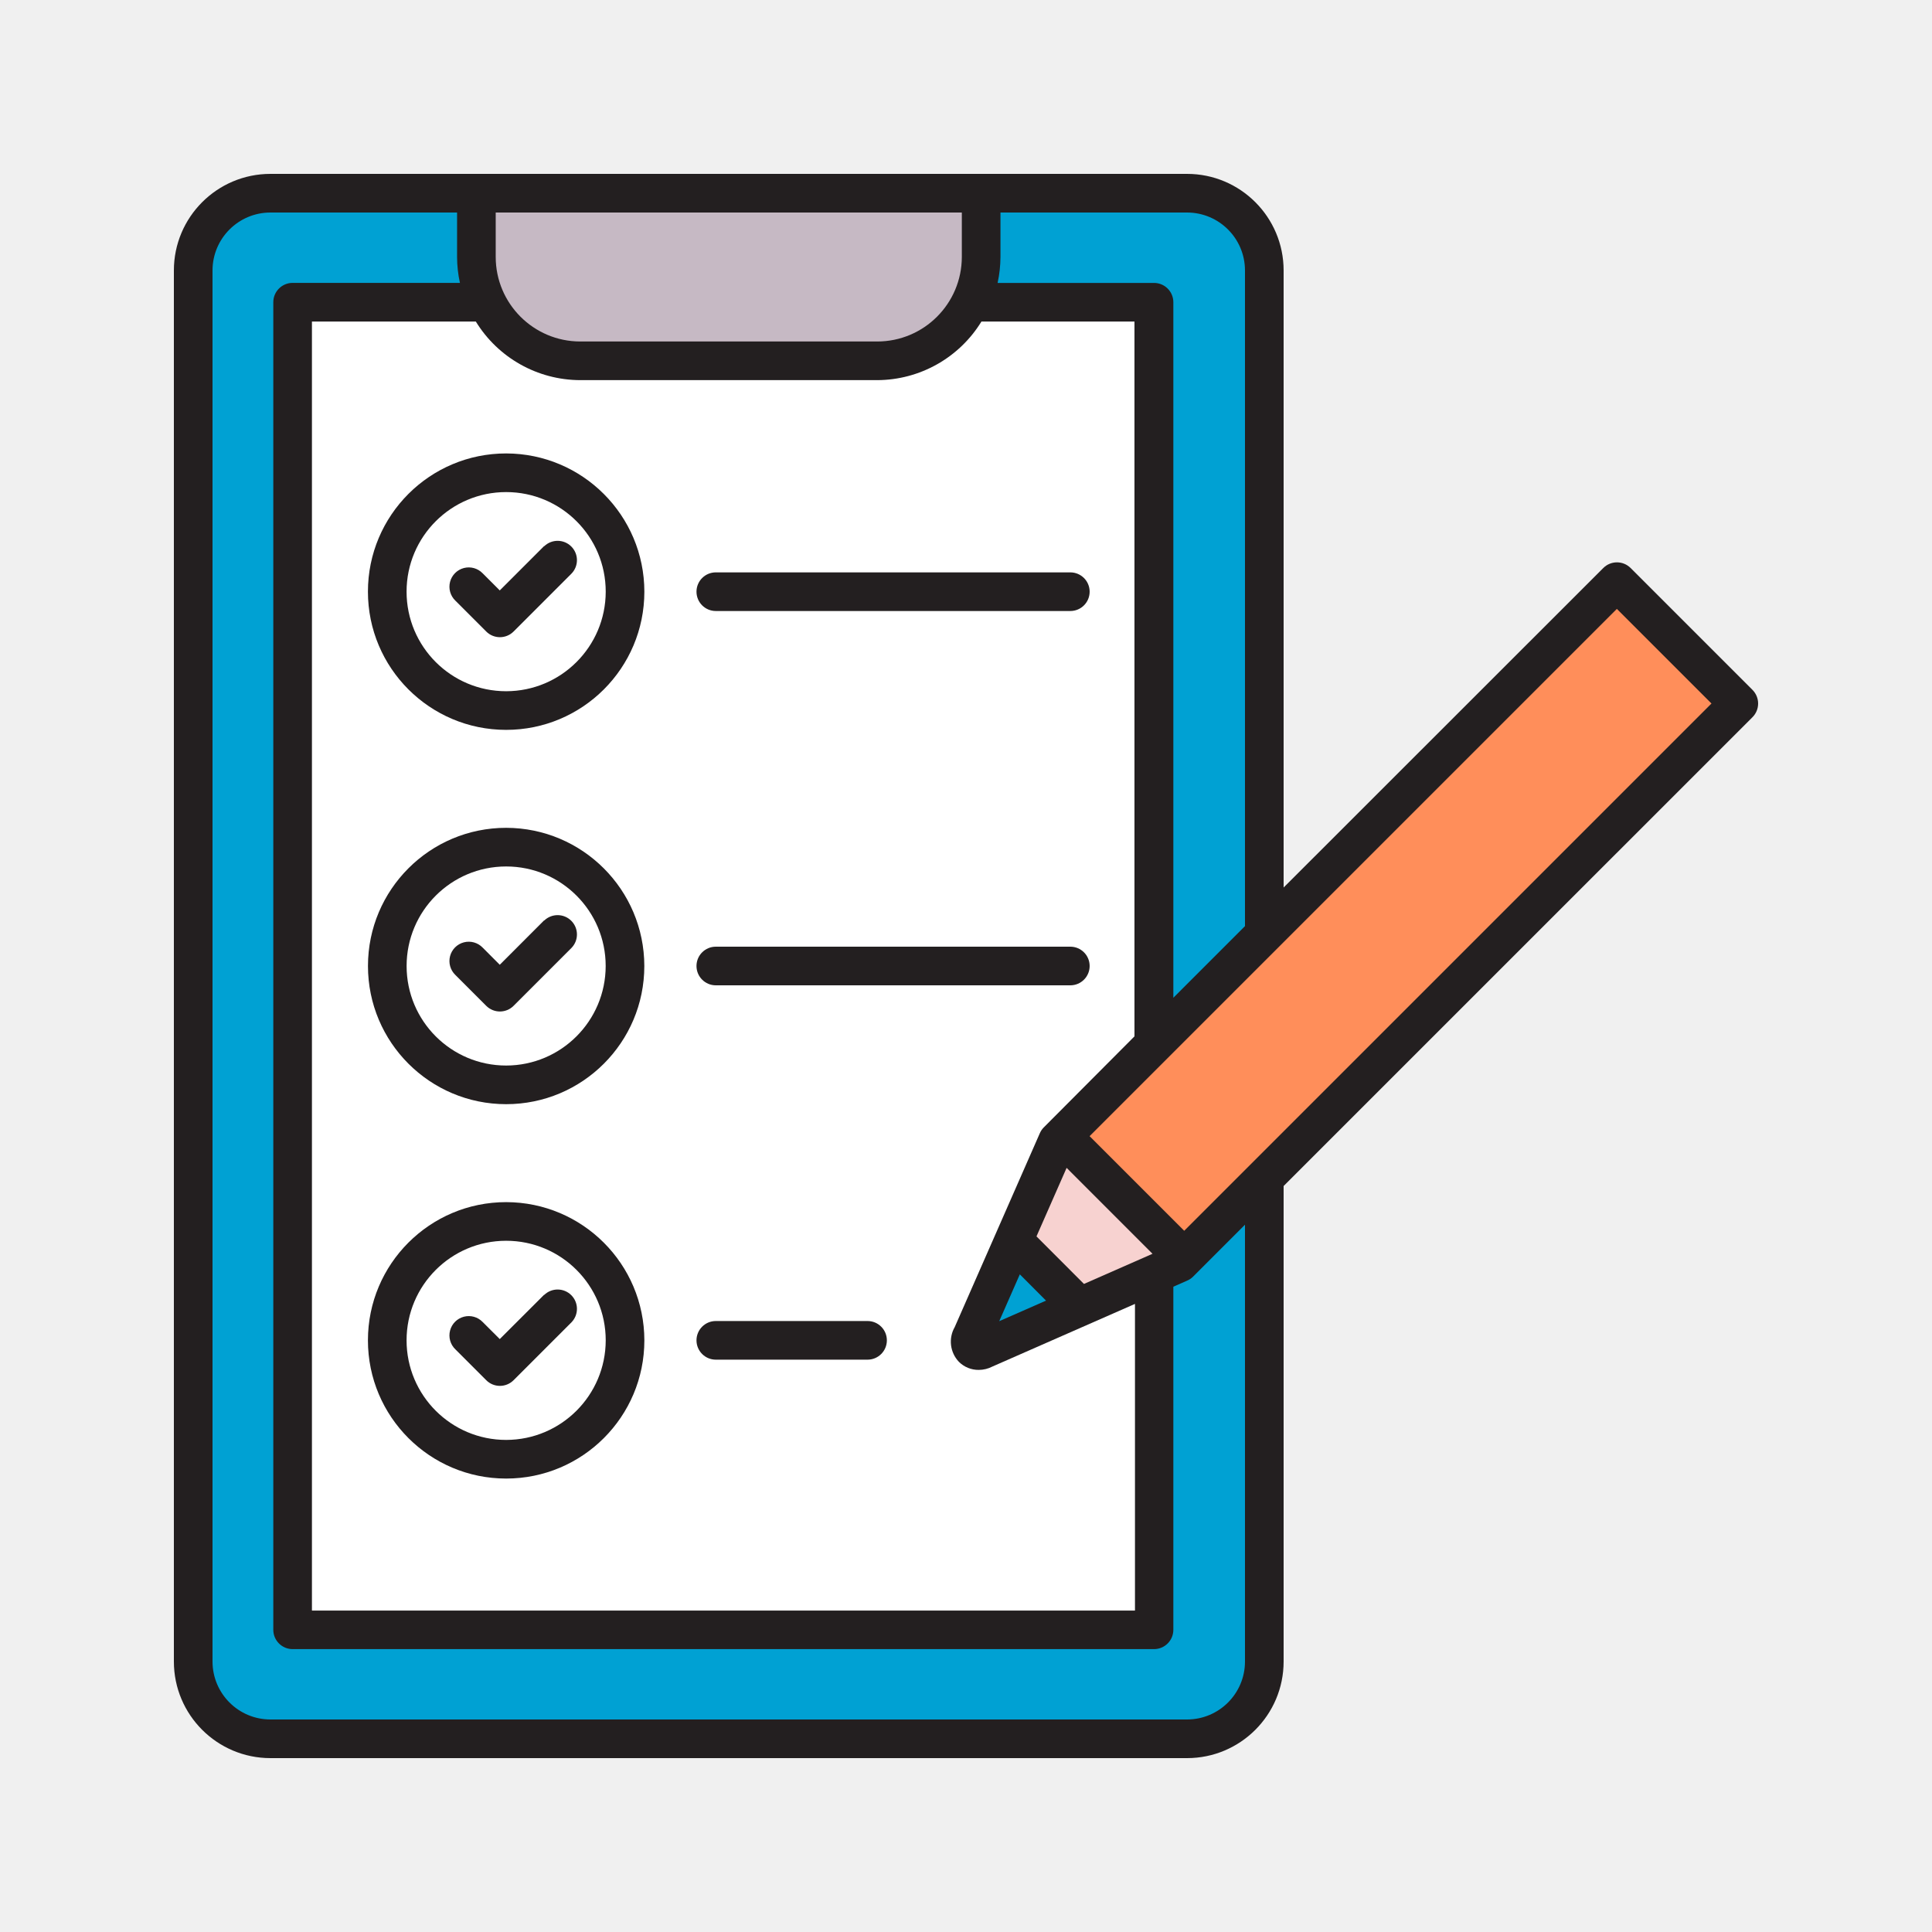
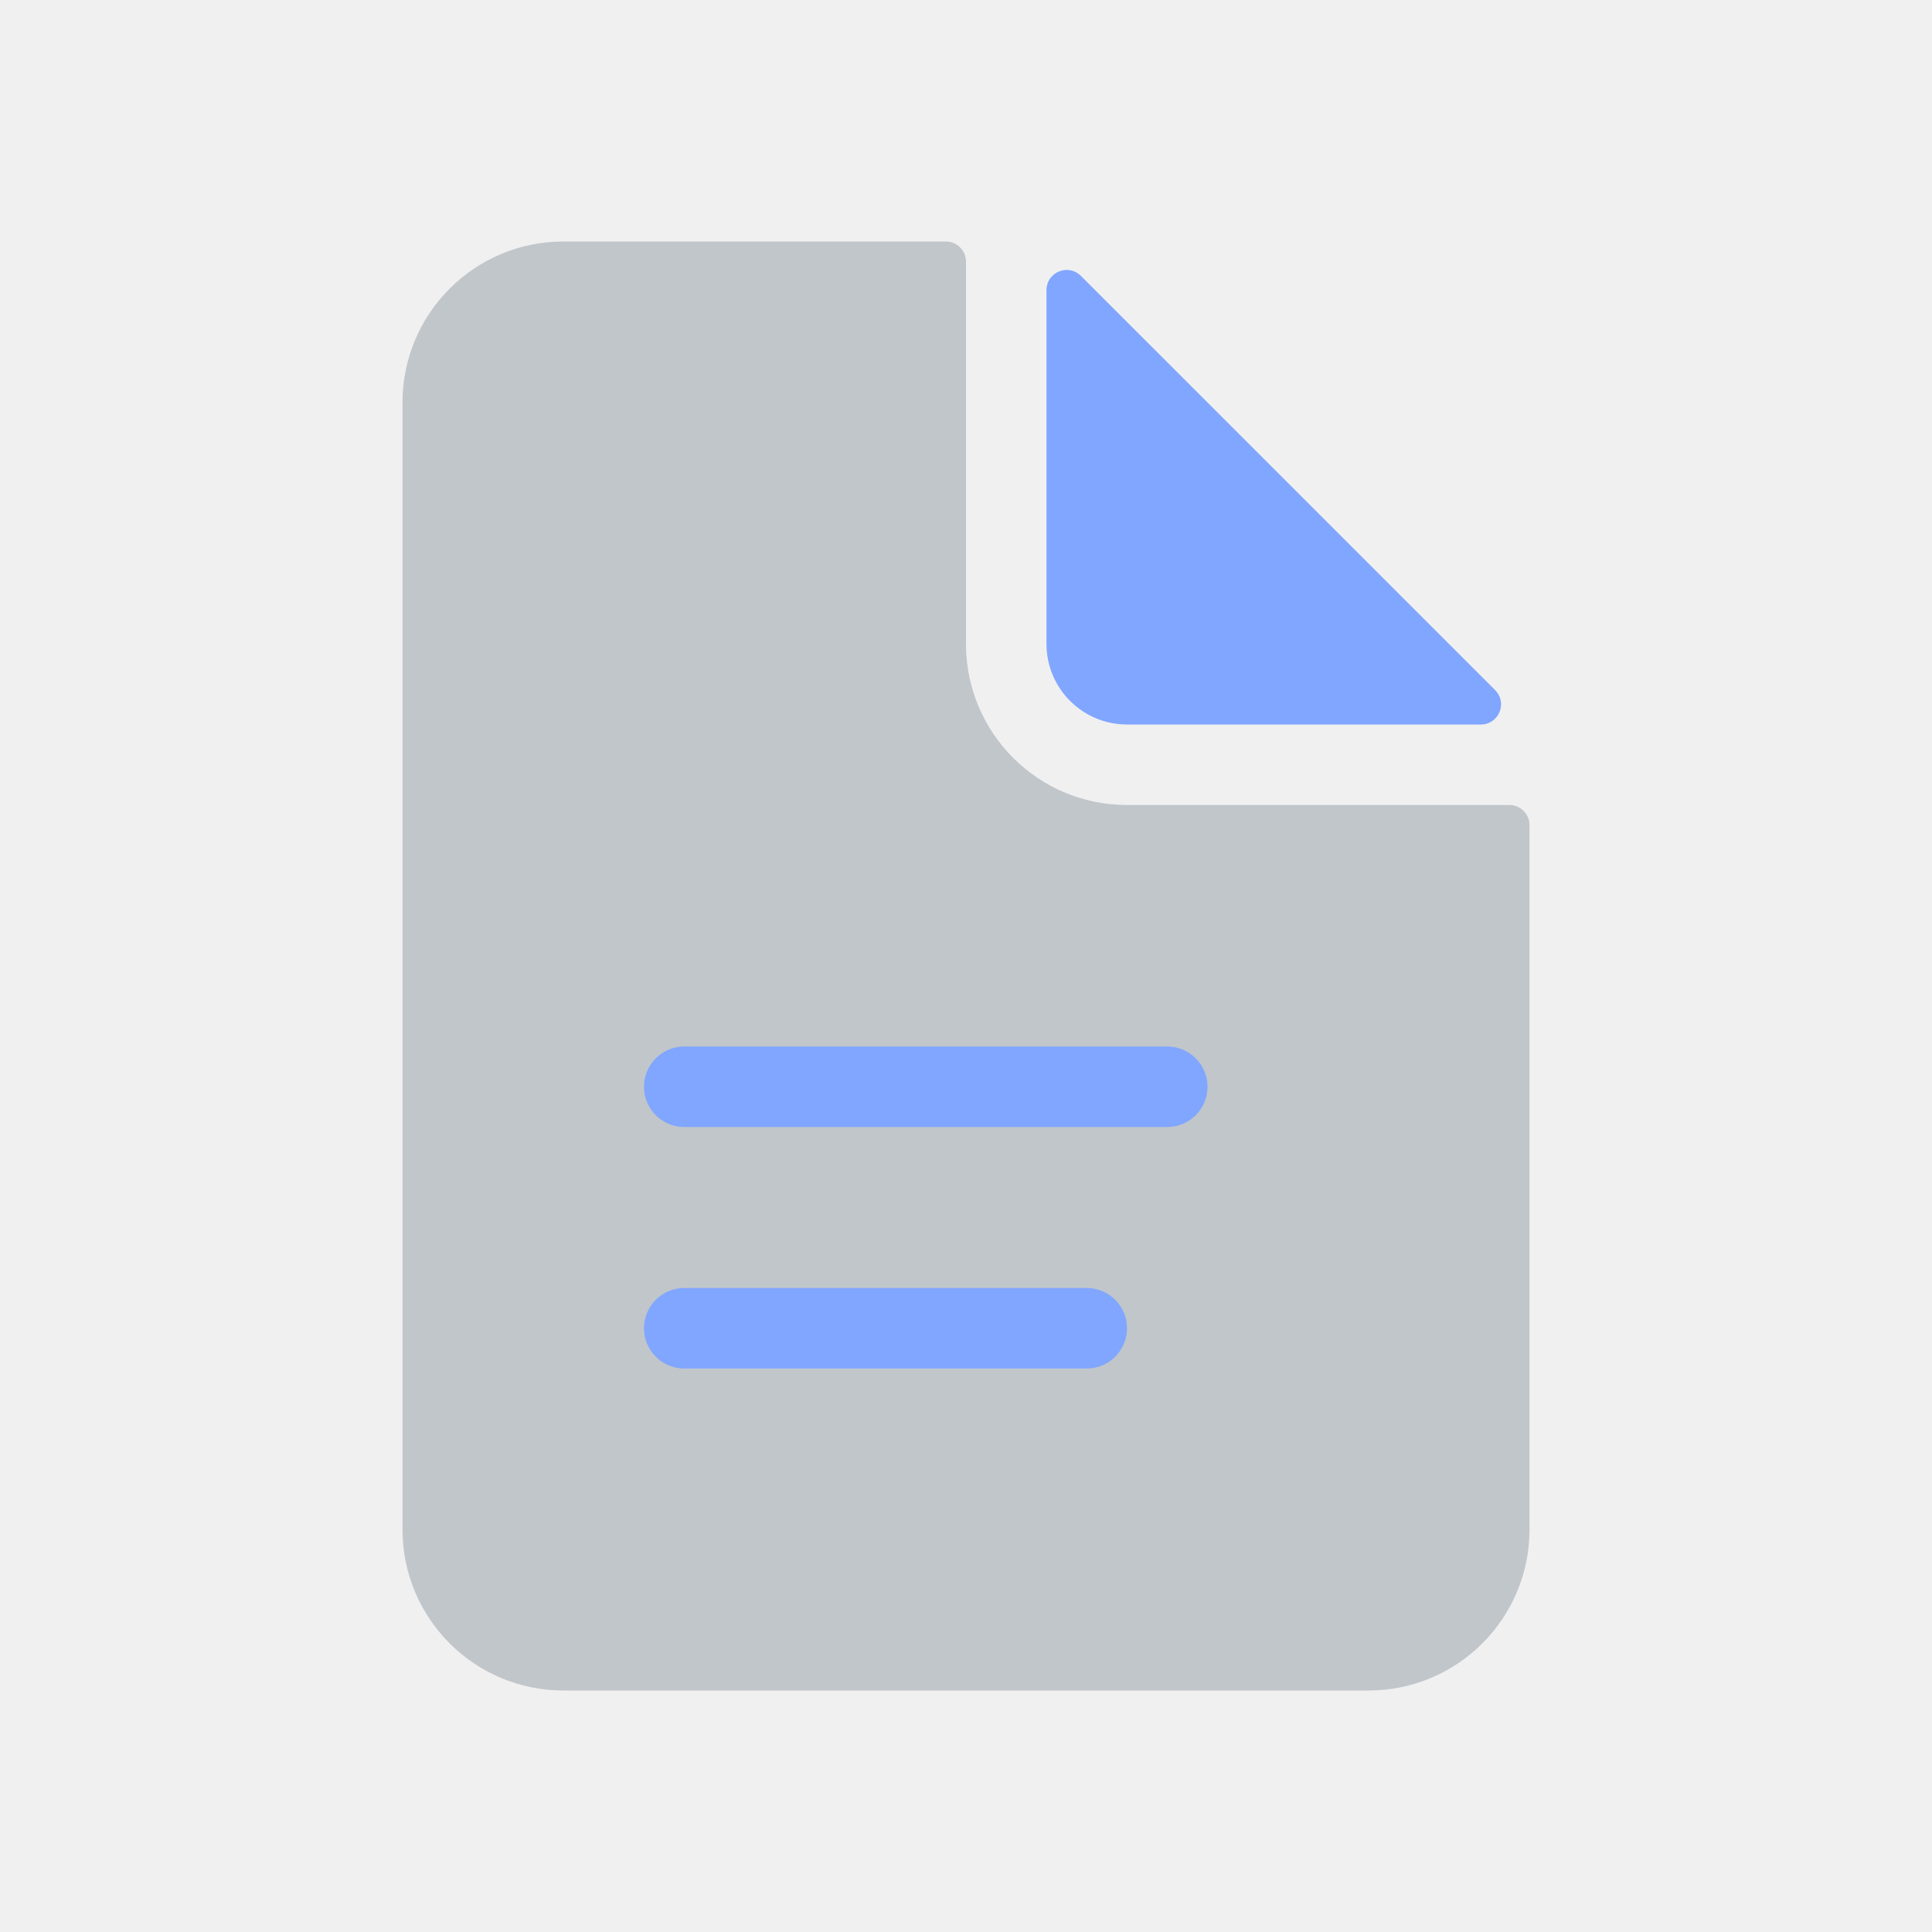
- <svg xmlns="http://www.w3.org/2000/svg" viewBox="0 0 50 50" data-name="Layer 1" id="Layer_1" fill="#000000">
+ <svg xmlns="http://www.w3.org/2000/svg" viewBox="0 0 24 24" fill="none">
  <g id="SVGRepo_bgCarrier" stroke-width="0" />
  <g id="SVGRepo_tracerCarrier" stroke-linecap="round" stroke-linejoin="round" />
  <g id="SVGRepo_iconCarrier">
-     <defs>
-       <style>.cls-1{fill:#231f20;}.cls-2{fill:#ffffff;}.cls-3{fill:#00a1d3;}.cls-4{fill:#f7d2d0;}.cls-5{fill:#c6b9c4;}.cls-6{fill:#ff8e5a;}</style>
-     </defs>
-     <path class="cls-1" d="M45.5,18.207a.5.5,0,0,0-.146-.353L42.2,14.7a.5.5,0,0,0-.707,0L33.22,22.969V7a2.5,2.5,0,0,0-2.5-2.5H7A2.5,2.5,0,0,0,4.5,7V43A2.5,2.5,0,0,0,7,45.5H30.72a2.5,2.5,0,0,0,2.5-2.5V30.694L45.354,18.561A.5.5,0,0,0,45.5,18.207Z" />
-     <path class="cls-2" d="M27.008,29.182a.5.5,0,0,0-.1.152l-2.2,5.011a.758.758,0,0,0,.109.9.717.717,0,0,0,.511.208.773.773,0,0,0,.358-.088l3.687-1.62v7.936H8.073V8.321h4.241a3.178,3.178,0,0,0,2.7,1.517H22.7a3.178,3.178,0,0,0,2.7-1.517h3.96v18.5Z" />
-     <path class="cls-3" d="M32.22,43a1.5,1.5,0,0,1-1.5,1.5H7A1.5,1.5,0,0,1,5.5,43V7A1.5,1.5,0,0,1,7,5.5h4.829V6.65a3.15,3.15,0,0,0,.074.671H7.573a.5.5,0,0,0-.5.5V42.179a.5.5,0,0,0,.5.5H29.866a.5.5,0,0,0,.5-.5V33.3l.352-.155a.5.5,0,0,0,.153-.1l1.349-1.35Z" />
-     <path class="cls-1" d="M18.525,15.813H27.7a.5.5,0,0,0,0-1H18.525a.5.5,0,0,0,0,1Z" />
-     <path class="cls-1" d="M14.083,14.131,12.934,15.28l-.443-.443a.5.5,0,1,0-.707.707l.8.8a.5.5,0,0,0,.707,0l1.5-1.5a.5.5,0,0,0-.707-.707Z" />
-     <path class="cls-1" d="M13.1,11.735a3.577,3.577,0,1,0,3.576,3.578A3.582,3.582,0,0,0,13.1,11.735Zm0,6.154a2.577,2.577,0,1,1,2.576-2.576A2.58,2.58,0,0,1,13.1,17.889Z" />
-     <path class="cls-1" d="M27.7,24.5H18.525a.5.5,0,0,0,0,1H27.7a.5.5,0,0,0,0-1Z" />
-     <path class="cls-1" d="M14.083,23.818l-1.149,1.15-.443-.444a.5.5,0,1,0-.707.707l.8.8a.5.5,0,0,0,.707,0l1.5-1.5a.5.5,0,0,0-.707-.707Z" />
-     <path class="cls-1" d="M13.1,21.424A3.576,3.576,0,1,0,16.675,25,3.581,3.581,0,0,0,13.1,21.424Zm0,6.152A2.576,2.576,0,1,1,15.675,25,2.579,2.579,0,0,1,13.1,27.576Z" />
-     <path class="cls-1" d="M22.452,34.188H18.525a.5.5,0,0,0,0,1h3.927a.5.5,0,0,0,0-1Z" />
-     <path class="cls-1" d="M14.083,33.507l-1.149,1.148-.443-.442a.5.5,0,1,0-.707.707l.8.8a.5.5,0,0,0,.707,0l1.5-1.5a.5.5,0,0,0-.707-.707Z" />
-     <path class="cls-1" d="M13.1,31.111a3.577,3.577,0,1,0,3.576,3.577A3.582,3.582,0,0,0,13.1,31.111Zm0,6.154a2.577,2.577,0,1,1,2.576-2.577A2.581,2.581,0,0,1,13.1,37.265Z" />
-     <path class="cls-3" d="M32.22,7V23.968h0l-1.854,1.854v-18a.5.5,0,0,0-.5-.5H25.818a3.215,3.215,0,0,0,.074-.671V5.5H30.72A1.5,1.5,0,0,1,32.22,7Z" />
-     <polygon class="cls-4" points="28.053 33.228 26.824 31.998 27.604 30.224 29.827 32.448 28.053 33.228" />
-     <polygon class="cls-3" points="26.393 32.98 27.071 33.66 25.86 34.192 26.393 32.98" />
-     <path class="cls-5" d="M24.892,6.65A2.191,2.191,0,0,1,22.7,8.838H15.016A2.19,2.19,0,0,1,12.829,6.65V5.5H24.892Z" />
-     <rect class="cls-6" height="3.463" transform="translate(-6.217 32.602) rotate(-45)" width="19.298" x="26.597" y="22.074" />
+     <path d="M5 5C5 3.895 5.895 3 7 3H11.75C11.888 3 12 3.112 12 3.25V8C12 9.105 12.895 10 14 10H18.75C18.888 10 19 10.112 19 10.25V19C19 20.105 18.105 21 17 21H7C5.895 21 5 20.105 5 19V5Z" fill="#2A4157" fill-opacity="0.24" />
+     <path d="M13 8V3.604C13 3.381 13.269 3.269 13.427 3.427L18.573 8.573C18.731 8.731 18.619 9 18.396 9H14C13.448 9 13 8.552 13 8Z" fill="#80a6ff" />
+     <path d="M8.5 13.5L14.5 13.5" stroke="#80a6ff" stroke-linecap="round" />
+     <path d="M8.5 16.5L13.5 16.5" stroke="#80a6ff" stroke-linecap="round" />
  </g>
</svg>
